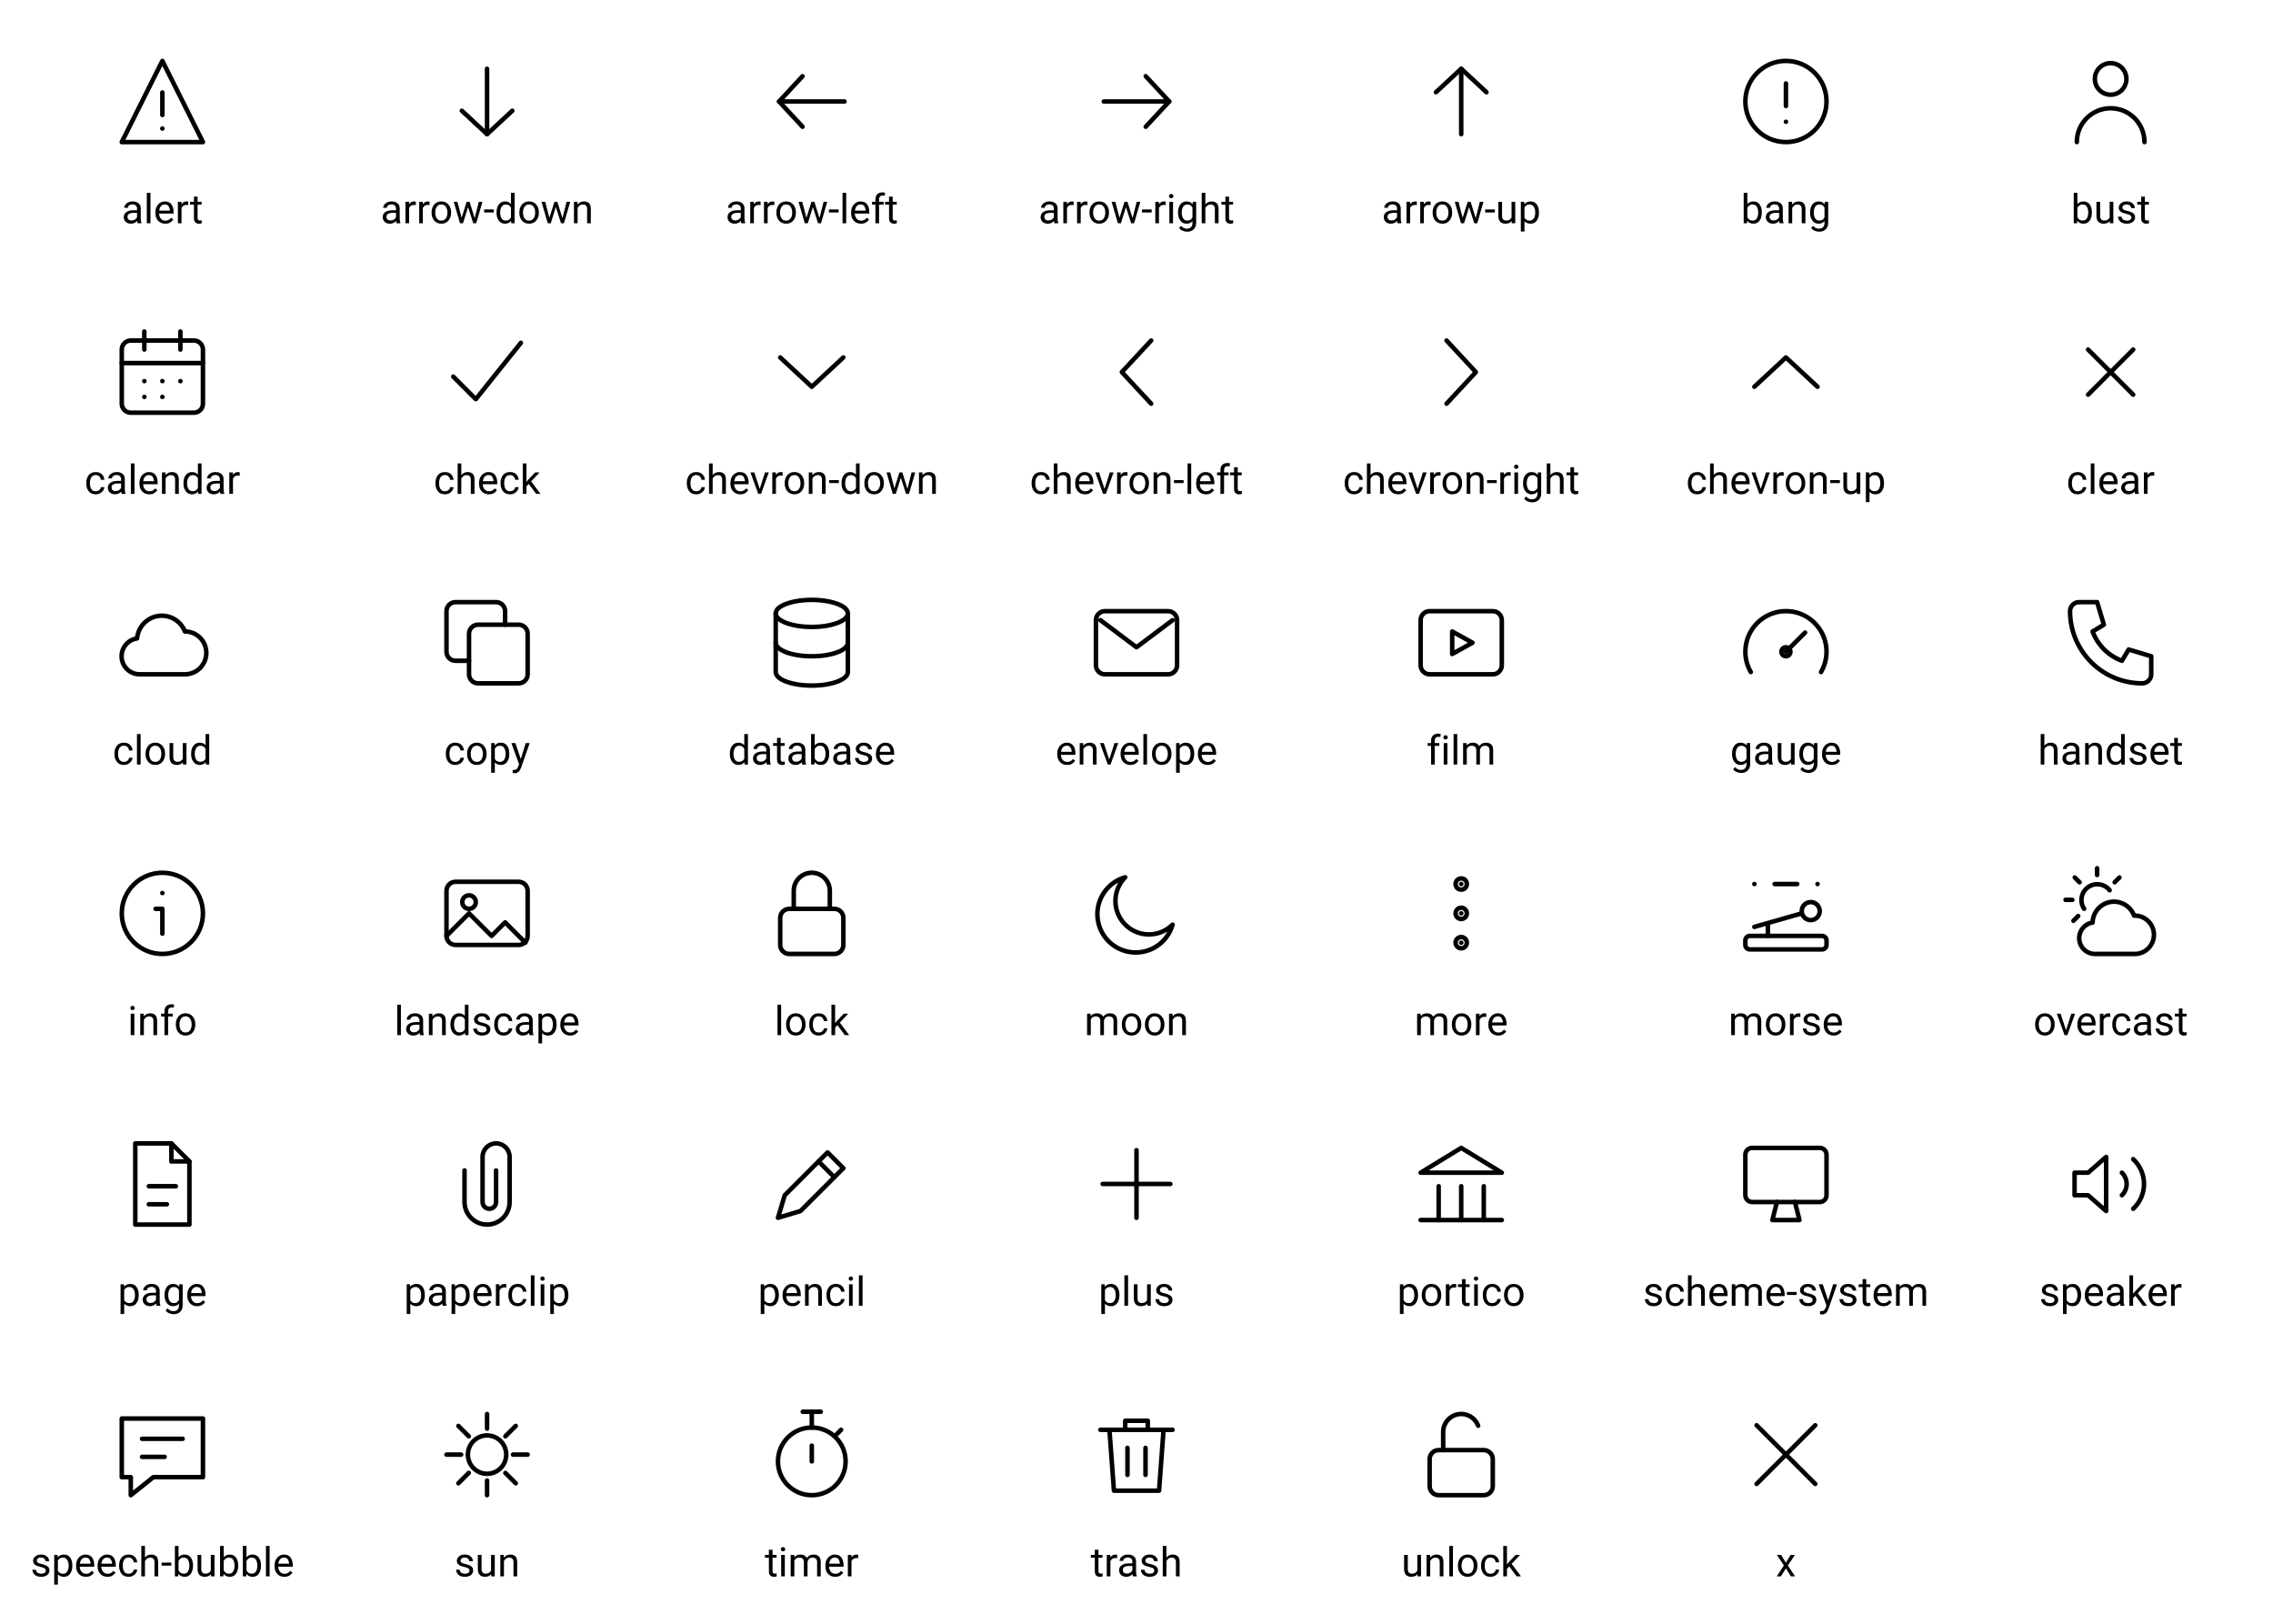
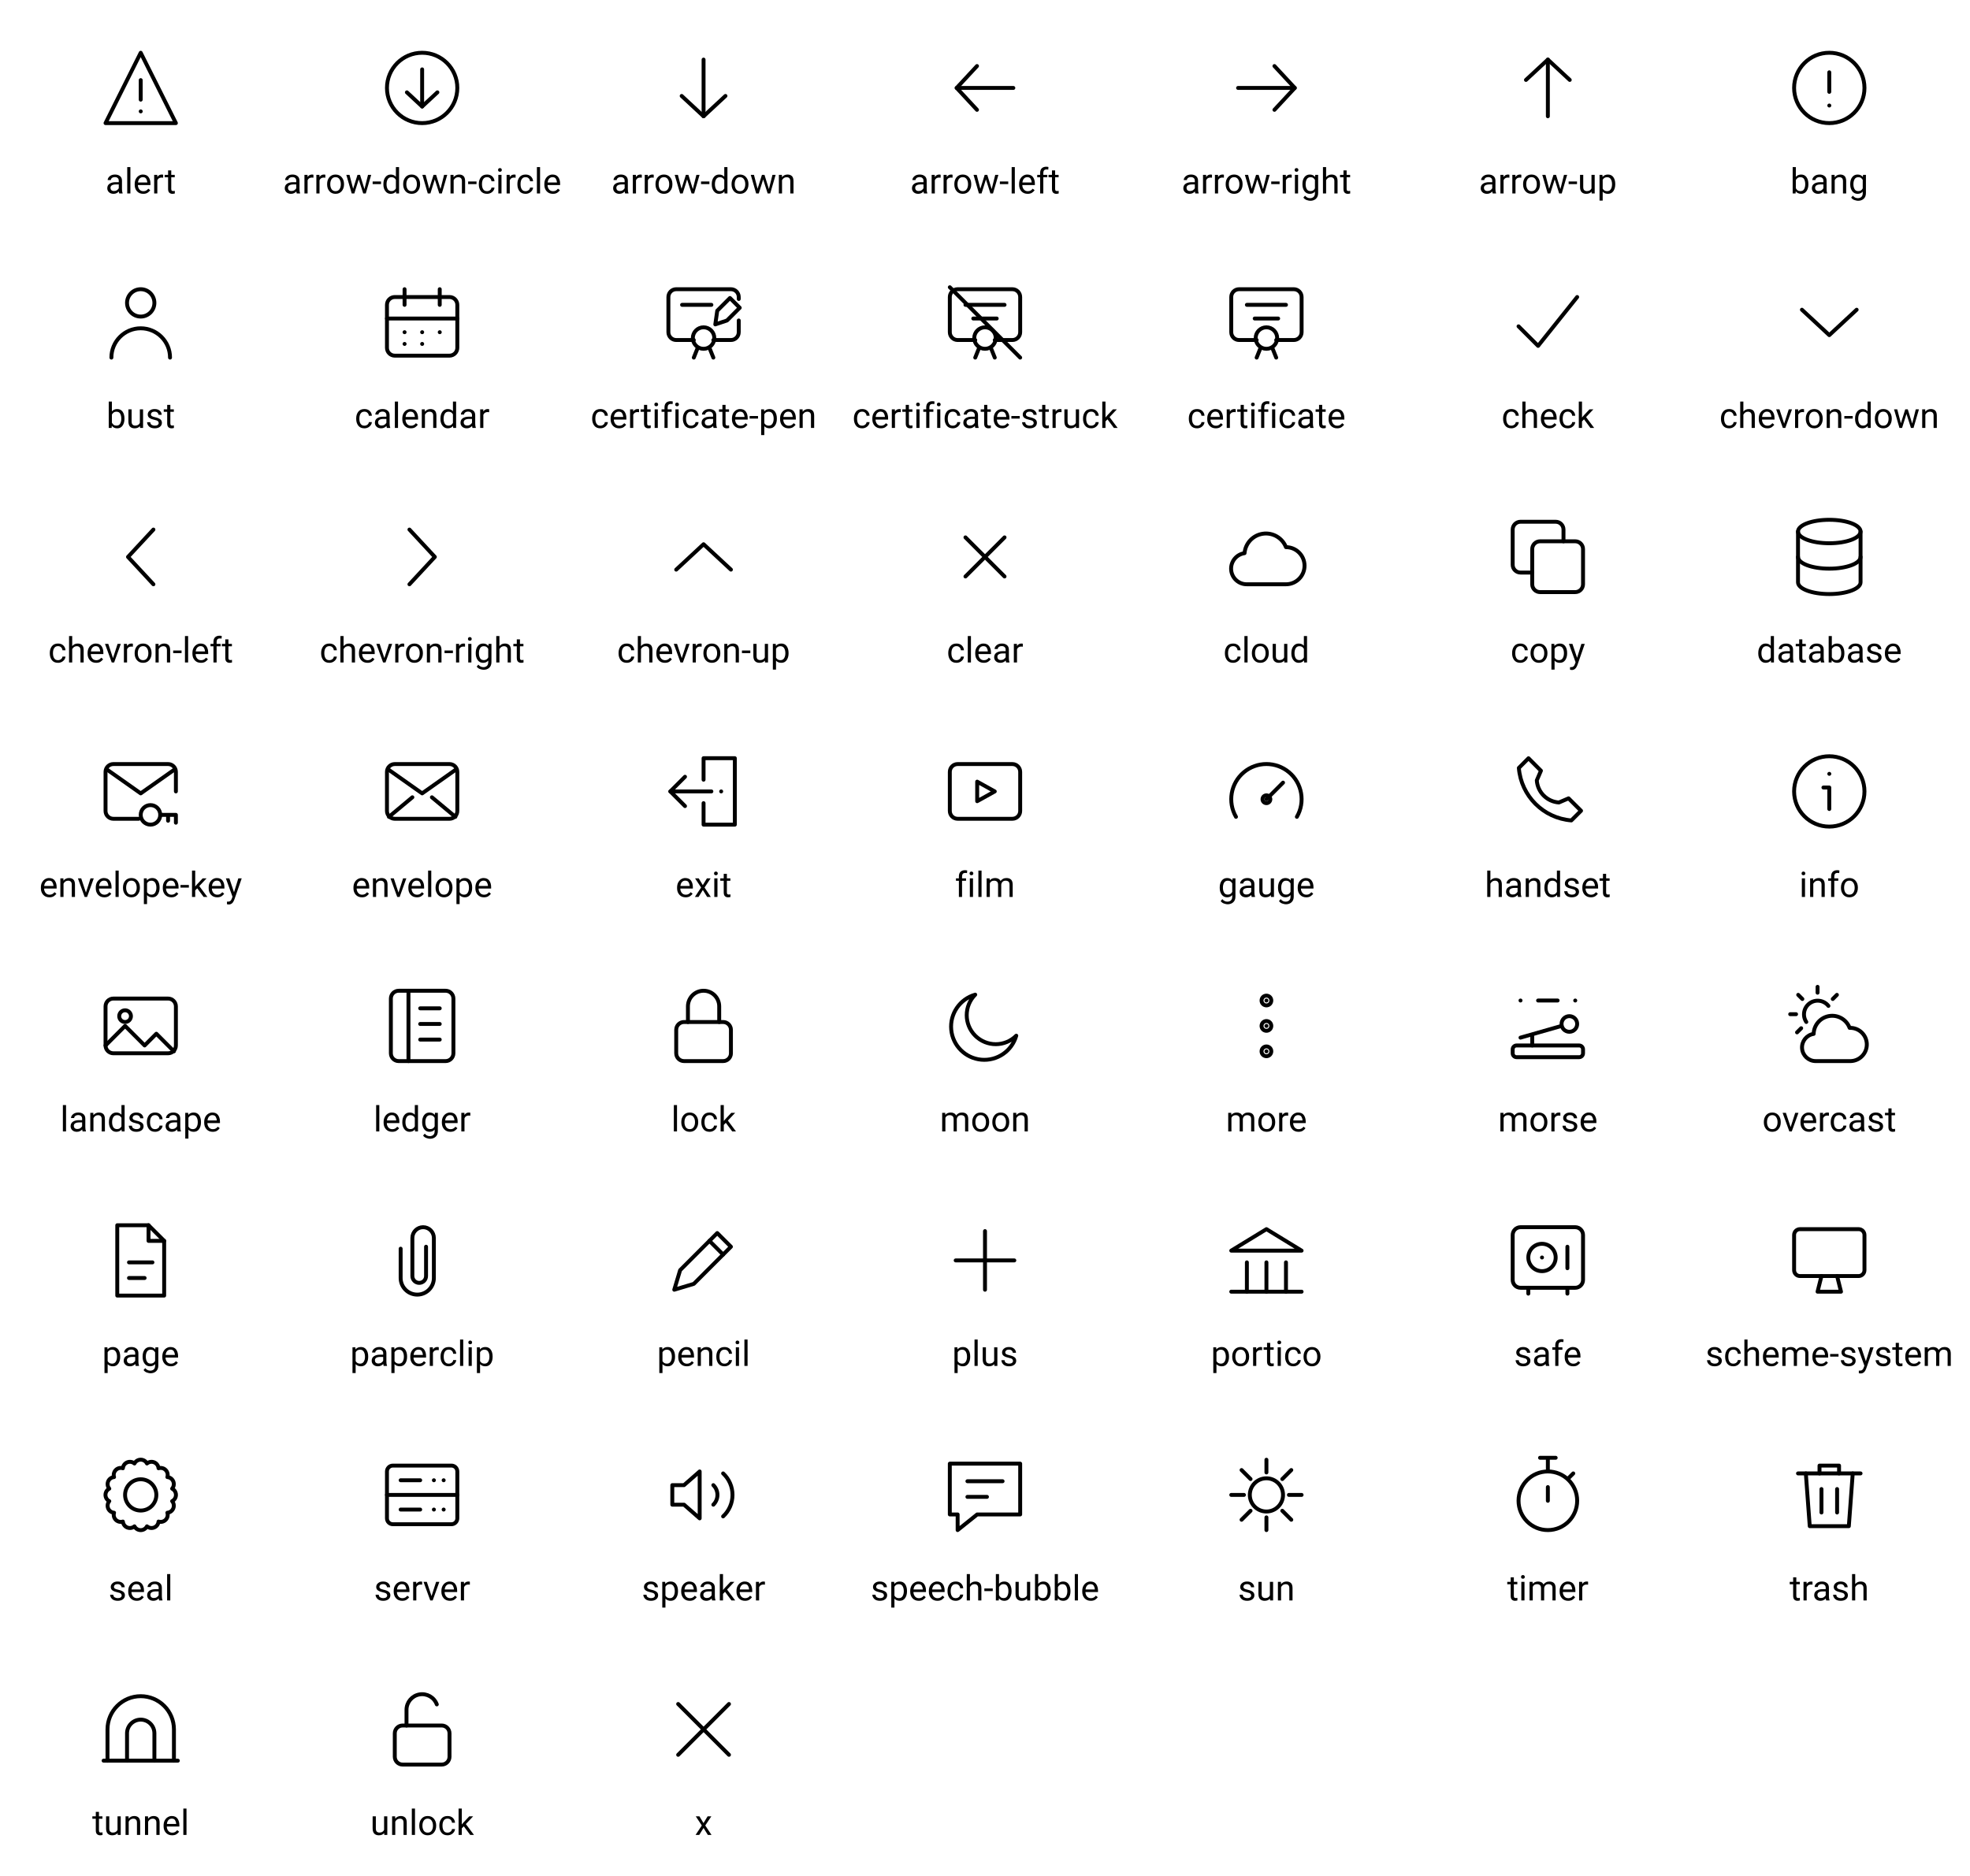
- <svg xmlns="http://www.w3.org/2000/svg" viewBox="0 0 672 480" width="672" height="480" style="color-scheme: light dark; color: CanvasText">
+ <svg xmlns="http://www.w3.org/2000/svg" viewBox="0 0 672 640" width="672" height="640" style="color-scheme: light dark; color: CanvasText">
  <g fill="none" stroke="currentColor" style="stroke-width: var(--icon-stroke, 2)" stroke-linecap="round" stroke-linejoin="round">
    <svg x="32" y="14" width="32" height="32" viewBox="0 0 24 24">
      <path d="M12 3 21 21H3Z" />
      <path d="M12 10v5" />
      <path d="M12 18h.01" />
    </svg>
    <svg x="128" y="14" width="32" height="32" viewBox="0 0 24 24">
+       <circle cx="12" cy="12" r="9" />
+       <path d="M12 7.25v9.5" />
+       <path d="M15.9 13.13 12 16.75 8.1 13.13" />
+     </svg>
+     <svg x="224" y="14" width="32" height="32" viewBox="0 0 24 24">
      <path d="M12 4.75 12 19.25" />
      <path d="M17.6 14.05 12 19.25 6.4 14.05" />
    </svg>
-     <svg x="224" y="14" width="32" height="32" viewBox="0 0 24 24">
+     <svg x="320" y="14" width="32" height="32" viewBox="0 0 24 24">
      <path d="M19.25 12 4.75 12" />
      <path d="M9.95 17.6 4.75 12 9.95 6.4" />
    </svg>
-     <svg x="320" y="14" width="32" height="32" viewBox="0 0 24 24">
+     <svg x="416" y="14" width="32" height="32" viewBox="0 0 24 24">
      <path d="M4.75 12 19.25 12" />
      <path d="M14.05 6.4 19.25 12 14.05 17.6" />
    </svg>
-     <svg x="416" y="14" width="32" height="32" viewBox="0 0 24 24">
+     <svg x="512" y="14" width="32" height="32" viewBox="0 0 24 24">
      <path d="M12 19.25 12 4.75" />
      <path d="M6.4 9.95 12 4.75 17.6 9.95" />
    </svg>
-     <svg x="512" y="14" width="32" height="32" viewBox="0 0 24 24">
+     <svg x="608" y="14" width="32" height="32" viewBox="0 0 24 24">
      <circle cx="12" cy="12" r="9" />
      <path d="M12 8v5" />
      <path d="M12 16.5h.01" />
    </svg>
-     <svg x="608" y="14" width="32" height="32" viewBox="0 0 24 24">
+     <svg x="32" y="94" width="32" height="32" viewBox="0 0 24 24">
      <circle cx="12" cy="7" r="3.5" />
      <path d="M4.5 21a7.5 7.5 0 0 1 15 0" />
    </svg>
-     <svg x="32" y="94" width="32" height="32" viewBox="0 0 24 24">
-       <rect x="3" y="5" width="18" height="16" rx="2" />
-       <path d="M8 3v4M16 3v4" />
-       <path d="M3 10h18" />
-       <path d="M8 14h.01M12 14h.01M16 14h.01M8 17.5h.01M12 17.5h.01" />
-     </svg>
    <svg x="128" y="94" width="32" height="32" viewBox="0 0 24 24">
+       <rect x="3" y="5.5" width="18" height="15" rx="2" />
+       <path d="M7.5 3.5v4M16.5 3.5v4" />
+       <path d="M3 11h18" />
+       <path d="M7.5 14.5h.01M12 14.5h.01M16.5 14.5h.01M7.5 17.5h.01M12 17.5h.01" />
+     </svg>
+     <svg x="224" y="94" width="32" height="32" viewBox="0 0 24 24">
+       <path d="M9.5 16.5H5a2 2 0 0 1-2-2V5.5a2 2 0 0 1 2-2h14a2 2 0 0 1 2 2V6M21 11.5v3a2 2 0 0 1-2 2h-4.5" />
+       <circle cx="12" cy="16" r="2.75" />
+       <path d="M10.5 18.5 9.5 21M13.5 18.5l1 2.5" />
+       <path d="M6.5 7.5h7.5" />
+       <path d="M15 12.5 18 11.5l3.25-3.25-2.5-2.5L15.5 9z" />
+     </svg>
+     <svg x="320" y="94" width="32" height="32" viewBox="0 0 24 24">
+       <path d="M9.5 16.5H5a2 2 0 0 1-2-2V5.5a2 2 0 0 1 2-2h14a2 2 0 0 1 2 2v9a2 2 0 0 1-2 2h-4.5" />
+       <circle cx="12" cy="16" r="2.75" />
+       <path d="M10.5 18.5 9.5 21M13.5 18.5l1 2.5" />
+       <path d="M7 7.5h10M9 11h6" />
+       <path d="M3 3l18 18" />
+     </svg>
+     <svg x="416" y="94" width="32" height="32" viewBox="0 0 24 24">
+       <path d="M9.5 16.5H5a2 2 0 0 1-2-2V5.5a2 2 0 0 1 2-2h14a2 2 0 0 1 2 2v9a2 2 0 0 1-2 2h-4.5" />
+       <circle cx="12" cy="16" r="2.75" />
+       <path d="M10.5 18.5 9.5 21M13.5 18.5l1 2.5" />
+       <path d="M7 7.5h10M9 11h6" />
+     </svg>
+     <svg x="512" y="94" width="32" height="32" viewBox="0 0 24 24">
      <path d="M4.5 13 9.5 18 19.5 5.5" />
    </svg>
-     <svg x="224" y="94" width="32" height="32" viewBox="0 0 24 24">
+     <svg x="608" y="94" width="32" height="32" viewBox="0 0 24 24">
      <path d="M5 8.75 12 15.25 19 8.75" />
    </svg>
-     <svg x="320" y="94" width="32" height="32" viewBox="0 0 24 24">
+     <svg x="32" y="174" width="32" height="32" viewBox="0 0 24 24">
      <path d="M15.25 5 8.75 12 15.25 19" />
    </svg>
-     <svg x="416" y="94" width="32" height="32" viewBox="0 0 24 24">
+     <svg x="128" y="174" width="32" height="32" viewBox="0 0 24 24">
      <path d="M8.75 19 15.25 12 8.75 5" />
    </svg>
-     <svg x="512" y="94" width="32" height="32" viewBox="0 0 24 24">
+     <svg x="224" y="174" width="32" height="32" viewBox="0 0 24 24">
      <path d="M19 15.25 12 8.75 5 15.25" />
    </svg>
-     <svg x="608" y="94" width="32" height="32" viewBox="0 0 24 24">
+     <svg x="320" y="174" width="32" height="32" viewBox="0 0 24 24">
      <path d="M7 7l10 10M17 7 7 17" />
    </svg>
-     <svg x="32" y="174" width="32" height="32" viewBox="0 0 24 24">
+     <svg x="416" y="174" width="32" height="32" viewBox="0 0 24 24">
      <path style="stroke: var(--icon-cloud, currentColor)" d="M7 19a4 4 0 0 1-.6-7.96A5.5 5.5 0 0 1 17 9.5a4.75 4.75 0 0 1 0 9.5z" />
    </svg>
-     <svg x="128" y="174" width="32" height="32" viewBox="0 0 24 24">
+     <svg x="512" y="174" width="32" height="32" viewBox="0 0 24 24">
      <rect x="8" y="8" width="13" height="13" rx="2" />
      <path d="M16 8V5a2 2 0 0 0-2-2H5a2 2 0 0 0-2 2v9a2 2 0 0 0 2 2h3" />
    </svg>
-     <svg x="224" y="174" width="32" height="32" viewBox="0 0 24 24">
+     <svg x="608" y="174" width="32" height="32" viewBox="0 0 24 24">
      <ellipse cx="12" cy="5.5" rx="8" ry="3" />
      <path d="M4 5.5v13c0 1.66 3.58 3 8 3s8-1.34 8-3v-13" />
      <path d="M4 12c0 1.66 3.58 3 8 3s8-1.34 8-3" />
    </svg>
-     <svg x="320" y="174" width="32" height="32" viewBox="0 0 24 24">
+     <svg x="32" y="254" width="32" height="32" viewBox="0 0 24 24">
+       <path d="M11.5 19H5a2 2 0 0 1-2-2V7a2 2 0 0 1 2-2h14a2 2 0 0 1 2 2v5" />
+       <path d="M3.5 6.5 12 12.5l8.5-6" />
+       <circle cx="14.5" cy="18" r="2.5" />
+       <path d="M17 18h4v2M19 18v1.5" />
+     </svg>
+     <svg x="128" y="254" width="32" height="32" viewBox="0 0 24 24">
      <rect x="3" y="5" width="18" height="14" rx="2" />
-       <path d="M4 7l8 6 8-6" />
-     </svg>
-     <svg x="416" y="174" width="32" height="32" viewBox="0 0 24 24">
+       <path d="M3.5 6.5 12 12.5l8.5-6" />
+       <path d="M3.5 18.5l6-5M20.5 18.5l-6-5" />
+     </svg>
+     <svg x="224" y="254" width="32" height="32" viewBox="0 0 24 24">
+       <path d="M12 9V3.5h8v17h-8V15" />
+       <path d="M16.5 12h.01" />
+       <path d="M14 12H3.5" />
+       <path d="M7.25 8.25 3.5 12l3.75 3.75" />
+     </svg>
+     <svg x="320" y="254" width="32" height="32" viewBox="0 0 24 24">
      <rect x="3" y="5" width="18" height="14" rx="2" />
      <path d="M10 9.5v5l4.5-2.5z" />
    </svg>
-     <svg x="512" y="174" width="32" height="32" viewBox="0 0 24 24">
+     <svg x="416" y="254" width="32" height="32" viewBox="0 0 24 24">
      <path d="M4.21 18.5A9 9 0 1 1 19.79 18.5" />
      <circle cx="12" cy="14" r="1" />
      <path d="M12 14l4.25-4.25" />
    </svg>
-     <svg x="608" y="174" width="32" height="32" viewBox="0 0 24 24">
-       <path d="M5 3h4l1.5 5-2.5 1.5a11 11 0 0 0 6.5 6.5L16 13.5l5 1.5v4a2 2 0 0 1-2 2A16 16 0 0 1 3 5a2 2 0 0 1 2-2z" />
-     </svg>
-     <svg x="32" y="254" width="32" height="32" viewBox="0 0 24 24">
+     <svg x="512" y="254" width="32" height="32" viewBox="0 0 24 24">
+       <path d="M7.05 3.51L10.23 6.7 9.17 9.17A6.08 6.08 0 0 0 14.83 14.83L17.3 13.77 20.49 16.95 18.01 19.42A14.64 14.64 0 0 1 4.58 5.99z" />
+     </svg>
+     <svg x="608" y="254" width="32" height="32" viewBox="0 0 24 24">
      <circle cx="12" cy="12" r="9" />
      <path d="M10.5 11H12v5.5" />
      <path d="M12 7.5h.01" />
    </svg>
-     <svg x="128" y="254" width="32" height="32" viewBox="0 0 24 24">
+     <svg x="32" y="334" width="32" height="32" viewBox="0 0 24 24">
      <rect x="3" y="5" width="18" height="14" rx="2" />
      <circle cx="8" cy="9.5" r="1.5" />
      <path d="M3 17l5-5 5 5 3-3 4.5 4.5" />
    </svg>
-     <svg x="224" y="254" width="32" height="32" viewBox="0 0 24 24">
+     <svg x="128" y="334" width="32" height="32" viewBox="0 0 24 24">
+       <rect x="4" y="3" width="16" height="18" rx="2" />
+       <path d="M8.5 3v18" />
+       <path d="M11.5 7.5h5M11.5 11.5h5M11.5 15.5h5" />
+     </svg>
+     <svg x="224" y="334" width="32" height="32" viewBox="0 0 24 24">
      <rect x="5" y="11" width="14" height="10" rx="2" />
      <path d="M8 11V7a4 4 0 0 1 8 0v4" />
    </svg>
-     <svg x="320" y="254" width="32" height="32" viewBox="0 0 24 24">
+     <svg x="320" y="334" width="32" height="32" viewBox="0 0 24 24">
      <path d="M20 14.5A8.5 8.5 0 1 1 9.5 4a7 7 0 0 0 10.5 10.5z" />
    </svg>
-     <svg x="416" y="254" width="32" height="32" viewBox="0 0 24 24">
+     <svg x="416" y="334" width="32" height="32" viewBox="0 0 24 24">
      <circle cx="12" cy="5.5" r="1.25" />
      <circle cx="12" cy="12" r="1.25" />
      <circle cx="12" cy="18.5" r="1.25" />
      <path d="M12 5.5h.01M12 12h.01M12 18.5h.01" />
    </svg>
-     <svg x="512" y="254" width="32" height="32" viewBox="0 0 24 24">
+     <svg x="512" y="334" width="32" height="32" viewBox="0 0 24 24">
      <rect x="3" y="17" width="18" height="3" rx="1" />
      <circle cx="17.5" cy="11.5" r="2" />
      <path d="M5 15l10.5-3M8 17v-2.5M5 5.5h.01M9.5 5.5h5M19 5.5h.01" />
    </svg>
-     <svg x="608" y="254" width="32" height="32" viewBox="0 0 24 24">
+     <svg x="608" y="334" width="32" height="32" viewBox="0 0 24 24">
      <path style="stroke: var(--icon-sun, currentColor)" d="M6.12 10.99A3.5 3.5 0 0 1 11.78 6.88" />
      <path style="stroke: var(--icon-sun, currentColor)" d="M9 2v1.5M2 9h1.5M4.05 4.05l1.06 1.06M13.95 4.05l-1.06 1.06M3.75 13.65l1.06-1.06" />
      <path style="stroke: var(--icon-cloud, currentColor)" d="M8.5 21a3.5 3.5 0 0 1-.5-6.96A4.75 4.75 0 0 1 17.2 12.5a4.25 4.25 0 0 1 .3 8.5z" />
    </svg>
-     <svg x="32" y="334" width="32" height="32" viewBox="0 0 24 24">
+     <svg x="32" y="414" width="32" height="32" viewBox="0 0 24 24">
      <path d="M14 3H6v18h12V7z" />
      <path d="M14 3v4h4" />
      <path d="M9 12.5h6M9 16.5h4" />
    </svg>
-     <svg x="128" y="334" width="32" height="32" viewBox="0 0 24 24">
-       <path d="M7 9v7a5 5 0 0 0 10 0V6a3 3 0 0 0-6 0v10a1.5 1.5 0 0 0 3 0V9" />
-     </svg>
-     <svg x="224" y="334" width="32" height="32" viewBox="0 0 24 24">
+     <svg x="128" y="414" width="32" height="32" viewBox="0 0 24 24">
+       <path d="M13 8.5v7.5a1.75 1.75 0 0 1-3.5 0V6.25a2.75 2.75 0 0 1 5.5 0V16.5a4.25 4.25 0 0 1-8.5 0V9" />
+     </svg>
+     <svg x="224" y="414" width="32" height="32" viewBox="0 0 24 24">
      <path d="M15.5 5 19 8.5 9.5 18 4.5 19.5 6 14.5z" />
      <path d="M13.5 7l3.5 3.5" />
    </svg>
-     <svg x="320" y="334" width="32" height="32" viewBox="0 0 24 24">
+     <svg x="320" y="414" width="32" height="32" viewBox="0 0 24 24">
      <path d="M12 4.5v15M4.5 12h15" />
    </svg>
-     <svg x="416" y="334" width="32" height="32" viewBox="0 0 24 24">
+     <svg x="416" y="414" width="32" height="32" viewBox="0 0 24 24">
      <path d="M3 9.5 12 4l9 5.5z" />
      <path d="M7 12.5V20M12 12.5V20M17 12.5V20" />
      <path d="M3 20h18" />
    </svg>
-     <svg x="512" y="334" width="32" height="32" viewBox="0 0 24 24">
+     <svg x="512" y="414" width="32" height="32" viewBox="0 0 24 24">
+       <rect x="3" y="3.5" width="18" height="15.5" rx="2" />
+       <path d="M7 19v1.5M17 19v1.5" />
+       <circle cx="10.5" cy="11.25" r="3.5" />
+       <path d="M10.5 11.25h.01" />
+       <path d="M17 8.5v5.5" />
+     </svg>
+     <svg x="608" y="414" width="32" height="32" viewBox="0 0 24 24">
      <rect x="3" y="4" width="18" height="12" rx="1.5" />
      <path d="M10 16l-1 4h6l-1-4" />
    </svg>
-     <svg x="608" y="334" width="32" height="32" viewBox="0 0 24 24">
+     <svg x="32" y="494" width="32" height="32" viewBox="0 0 24 24">
+       <path d="M13.6 3.96A1.8 1.8 0 0 1 16.56 5.18 1.8 1.8 0 0 1 18.82 7.44 1.8 1.8 0 0 1 20.04 10.4 1.8 1.8 0 0 1 20.04 13.6 1.8 1.8 0 0 1 18.82 16.56 1.8 1.8 0 0 1 16.56 18.82 1.8 1.8 0 0 1 13.6 20.04 1.8 1.8 0 0 1 10.4 20.04 1.8 1.8 0 0 1 7.44 18.82 1.8 1.8 0 0 1 5.18 16.56 1.8 1.8 0 0 1 3.96 13.6 1.8 1.8 0 0 1 3.96 10.4 1.8 1.8 0 0 1 5.18 7.44 1.8 1.8 0 0 1 7.44 5.18 1.8 1.8 0 0 1 10.4 3.96 1.8 1.8 0 0 1 13.6 3.96z" />
+       <circle cx="12" cy="12" r="4" />
+     </svg>
+     <svg x="128" y="494" width="32" height="32" viewBox="0 0 24 24">
+       <rect x="3" y="4.5" width="18" height="15" rx="1.5" />
+       <path d="M3 12h18" />
+       <path d="M6.5 8.25h5M6.5 15.75h5" />
+       <path d="M15 8.25h.01M17.5 8.25h.01M15 15.75h.01M17.5 15.75h.01" />
+     </svg>
+     <svg x="224" y="494" width="32" height="32" viewBox="0 0 24 24">
      <path d="M4 9.5h3L11 6v12l-4-3.5H4z" />
      <path d="M14.5 9.5a3.5 3.5 0 0 1 0 5M17 6.5a7.5 7.5 0 0 1 0 11" />
    </svg>
-     <svg x="32" y="414" width="32" height="32" viewBox="0 0 24 24">
+     <svg x="320" y="494" width="32" height="32" viewBox="0 0 24 24">
      <path d="M3 4h18v13H10l-5 4v-4H3z" />
      <path d="M7.5 8.5h9M7.5 12.5h5" />
    </svg>
-     <svg x="128" y="414" width="32" height="32" viewBox="0 0 24 24">
+     <svg x="416" y="494" width="32" height="32" viewBox="0 0 24 24">
      <circle style="stroke: var(--icon-sun, currentColor)" cx="12" cy="12" r="4.25" />
      <path style="stroke: var(--icon-sun, currentColor)" d="M12 3v3.25M12 17.75V21M3 12h3.25M17.75 12H21M5.64 5.64l2.3 2.3M16.06 16.06l2.3 2.3M18.36 5.64l-2.3 2.3M7.94 16.06l-2.3 2.3" />
    </svg>
-     <svg x="224" y="414" width="32" height="32" viewBox="0 0 24 24">
+     <svg x="512" y="494" width="32" height="32" viewBox="0 0 24 24">
      <circle cx="12" cy="13.5" r="7.5" />
      <path d="M10 2.5h4M12 2.5V6M12 13.5V10M18.5 6.5l-1.3 1.3" />
    </svg>
-     <svg x="320" y="414" width="32" height="32" viewBox="0 0 24 24">
+     <svg x="608" y="494" width="32" height="32" viewBox="0 0 24 24">
      <path d="M4 6.5h16" />
      <path d="M9.5 6.5v-2h5v2" />
      <path d="M6 6.5 7 20h10l1-13.5" />
      <path d="M10 10.5v6M14 10.5v6" />
    </svg>
-     <svg x="416" y="414" width="32" height="32" viewBox="0 0 24 24">
+     <svg x="32" y="574" width="32" height="32" viewBox="0 0 24 24">
+       <path d="M3.5 20v-8a8.5 8.5 0 0 1 17 0v8" />
+       <path d="M8.5 20v-7a3.5 3.5 0 0 1 7 0v7" />
+       <path d="M2.5 20h19" />
+     </svg>
+     <svg x="128" y="574" width="32" height="32" viewBox="0 0 24 24">
      <rect x="5" y="11" width="14" height="10" rx="2" />
      <path d="M8 11V7a4 4 0 0 1 7.75-1.4" />
    </svg>
-     <svg x="512" y="414" width="32" height="32" viewBox="0 0 24 24">
+     <svg x="224" y="574" width="32" height="32" viewBox="0 0 24 24">
      <path d="M5.5 5.5l13 13M18.5 5.5l-13 13" />
    </svg>
  </g>
  <g fill="currentColor" font-family="system-ui, -apple-system, 'Segoe UI', Roboto, sans-serif" font-size="12" text-anchor="middle">
    <text x="48" y="66">alert</text>
-     <text x="144" y="66">arrow-down</text>
-     <text x="240" y="66">arrow-left</text>
-     <text x="336" y="66">arrow-right</text>
-     <text x="432" y="66">arrow-up</text>
-     <text x="528" y="66">bang</text>
-     <text x="624" y="66">bust</text>
-     <text x="48" y="146">calendar</text>
-     <text x="144" y="146">check</text>
-     <text x="240" y="146">chevron-down</text>
-     <text x="336" y="146">chevron-left</text>
-     <text x="432" y="146">chevron-right</text>
-     <text x="528" y="146">chevron-up</text>
-     <text x="624" y="146">clear</text>
-     <text x="48" y="226">cloud</text>
-     <text x="144" y="226">copy</text>
-     <text x="240" y="226">database</text>
-     <text x="336" y="226">envelope</text>
-     <text x="432" y="226">film</text>
-     <text x="528" y="226">gauge</text>
-     <text x="624" y="226">handset</text>
-     <text x="48" y="306">info</text>
-     <text x="144" y="306">landscape</text>
-     <text x="240" y="306">lock</text>
-     <text x="336" y="306">moon</text>
-     <text x="432" y="306">more</text>
-     <text x="528" y="306">morse</text>
-     <text x="624" y="306">overcast</text>
-     <text x="48" y="386">page</text>
-     <text x="144" y="386">paperclip</text>
-     <text x="240" y="386">pencil</text>
-     <text x="336" y="386">plus</text>
-     <text x="432" y="386">portico</text>
-     <text x="528" y="386">scheme-system</text>
-     <text x="624" y="386">speaker</text>
-     <text x="48" y="466">speech-bubble</text>
-     <text x="144" y="466">sun</text>
-     <text x="240" y="466">timer</text>
-     <text x="336" y="466">trash</text>
-     <text x="432" y="466">unlock</text>
-     <text x="528" y="466">x</text>
+     <text x="144" y="66">arrow-down-circle</text>
+     <text x="240" y="66">arrow-down</text>
+     <text x="336" y="66">arrow-left</text>
+     <text x="432" y="66">arrow-right</text>
+     <text x="528" y="66">arrow-up</text>
+     <text x="624" y="66">bang</text>
+     <text x="48" y="146">bust</text>
+     <text x="144" y="146">calendar</text>
+     <text x="240" y="146">certificate-pen</text>
+     <text x="336" y="146">certificate-struck</text>
+     <text x="432" y="146">certificate</text>
+     <text x="528" y="146">check</text>
+     <text x="624" y="146">chevron-down</text>
+     <text x="48" y="226">chevron-left</text>
+     <text x="144" y="226">chevron-right</text>
+     <text x="240" y="226">chevron-up</text>
+     <text x="336" y="226">clear</text>
+     <text x="432" y="226">cloud</text>
+     <text x="528" y="226">copy</text>
+     <text x="624" y="226">database</text>
+     <text x="48" y="306">envelope-key</text>
+     <text x="144" y="306">envelope</text>
+     <text x="240" y="306">exit</text>
+     <text x="336" y="306">film</text>
+     <text x="432" y="306">gauge</text>
+     <text x="528" y="306">handset</text>
+     <text x="624" y="306">info</text>
+     <text x="48" y="386">landscape</text>
+     <text x="144" y="386">ledger</text>
+     <text x="240" y="386">lock</text>
+     <text x="336" y="386">moon</text>
+     <text x="432" y="386">more</text>
+     <text x="528" y="386">morse</text>
+     <text x="624" y="386">overcast</text>
+     <text x="48" y="466">page</text>
+     <text x="144" y="466">paperclip</text>
+     <text x="240" y="466">pencil</text>
+     <text x="336" y="466">plus</text>
+     <text x="432" y="466">portico</text>
+     <text x="528" y="466">safe</text>
+     <text x="624" y="466">scheme-system</text>
+     <text x="48" y="546">seal</text>
+     <text x="144" y="546">server</text>
+     <text x="240" y="546">speaker</text>
+     <text x="336" y="546">speech-bubble</text>
+     <text x="432" y="546">sun</text>
+     <text x="528" y="546">timer</text>
+     <text x="624" y="546">trash</text>
+     <text x="48" y="626">tunnel</text>
+     <text x="144" y="626">unlock</text>
+     <text x="240" y="626">x</text>
  </g>
</svg>
